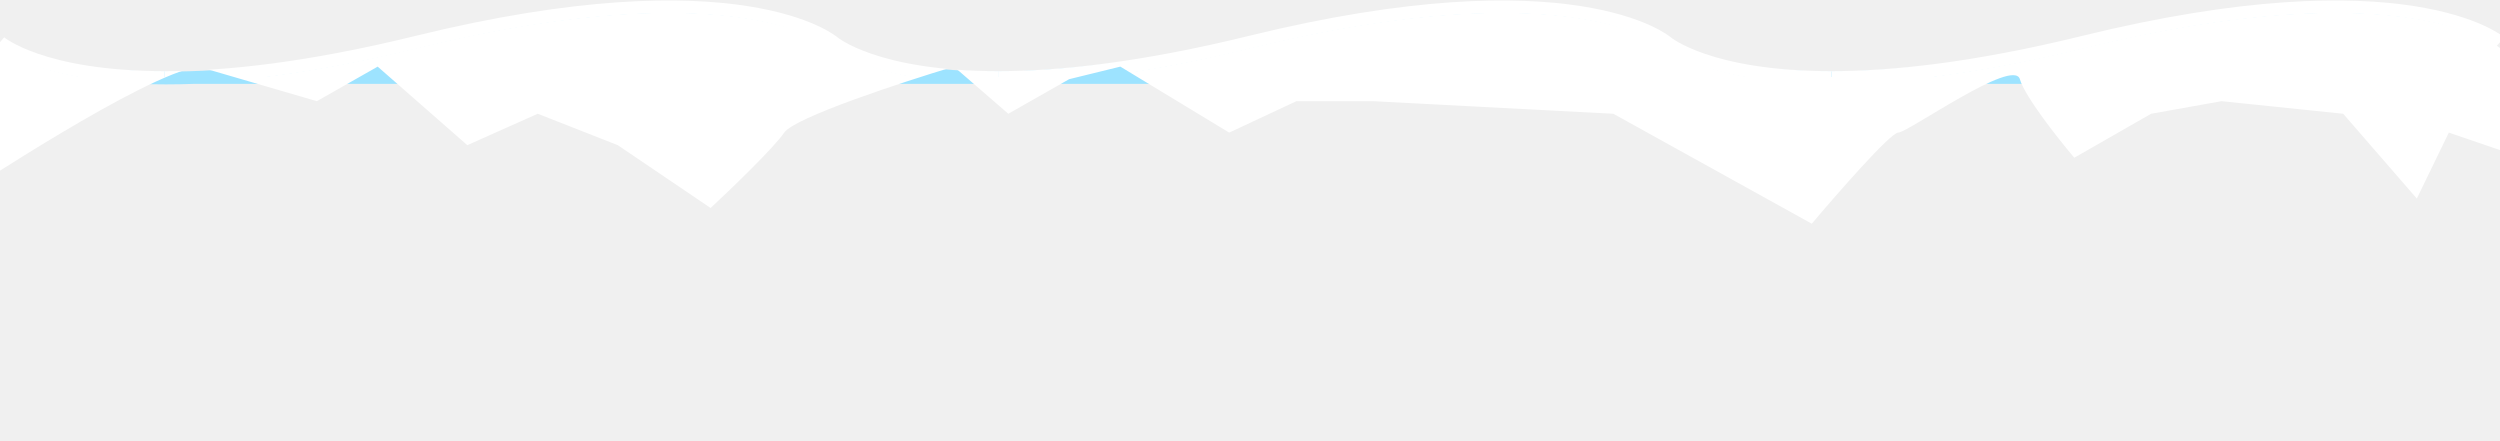
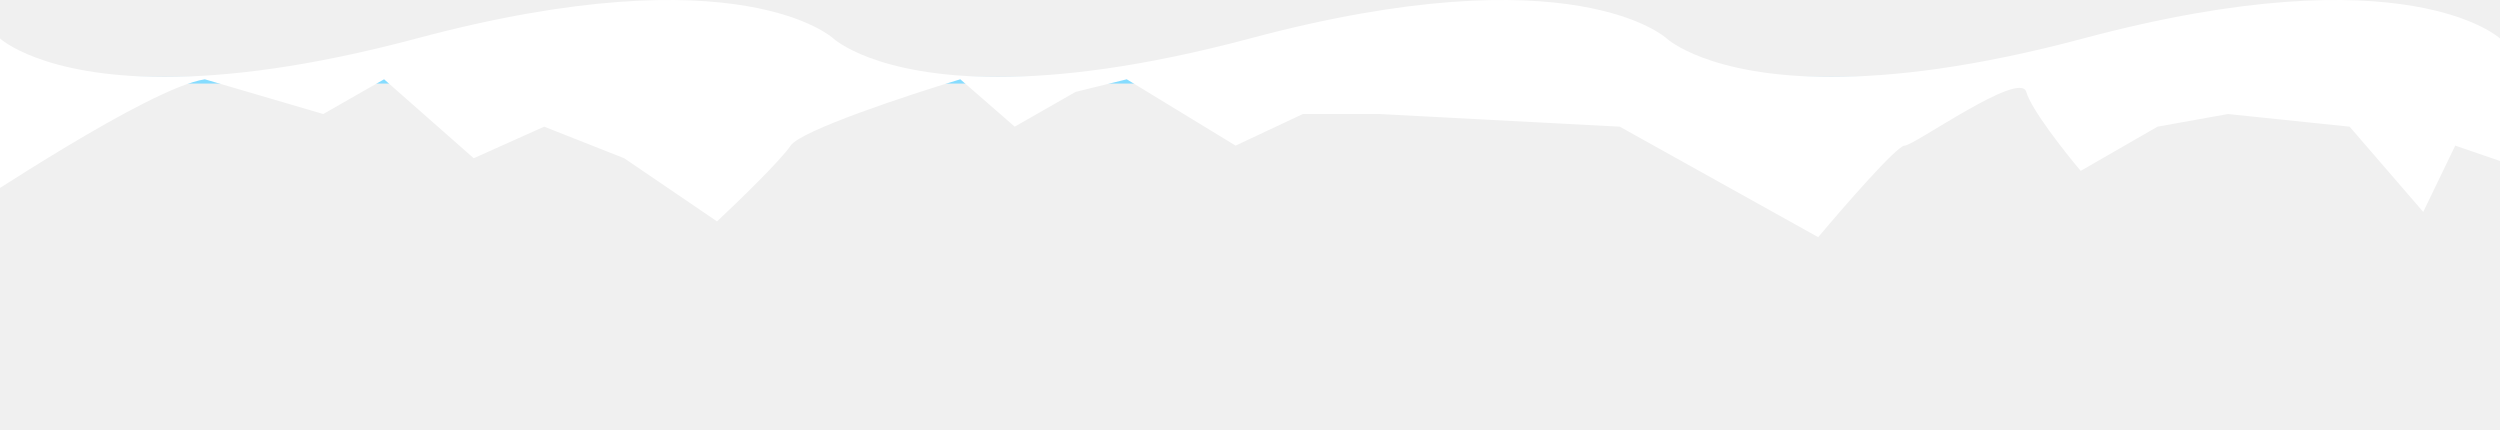
- <svg xmlns="http://www.w3.org/2000/svg" width="392" height="69" viewBox="1 0 390 69" preserveAspectRatio="none" fill="none">
-   <path fill-rule="evenodd" clip-rule="evenodd" d="M261.554 6.365C261.554 6.365 261.554 6.365 261.486 6.453L260.939 7.152C261.549 6.372 261.553 6.365 261.552 6.364L261.551 6.363L261.551 6.363L261.551 6.362L261.55 6.362L261.545 6.358L261.53 6.347C261.518 6.338 261.503 6.326 261.484 6.312C261.445 6.284 261.392 6.246 261.323 6.2C261.185 6.106 260.984 5.977 260.715 5.82C260.177 5.507 259.368 5.085 258.246 4.622C256.002 3.696 252.509 2.604 247.434 1.88C237.286 0.431 220.811 0.447 195.321 6.177C178.667 9.919 165.939 11.197 156.378 11.23C147.061 11.197 140.864 9.956 137.014 8.738C135.064 8.121 133.714 7.509 132.865 7.061C132.441 6.838 132.141 6.655 131.953 6.533C131.859 6.472 131.794 6.426 131.754 6.397L131.733 6.382L131.715 6.369L131.713 6.367C131.713 6.367 131.713 6.367 131.644 6.455L131.102 7.143C131.707 6.376 131.712 6.367 131.712 6.366L131.71 6.365L131.71 6.365L131.71 6.365L131.709 6.364L131.704 6.36L131.689 6.349L131.669 6.333L131.643 6.314C131.605 6.286 131.552 6.248 131.483 6.202C131.346 6.108 131.146 5.978 130.879 5.822C130.345 5.508 129.542 5.087 128.428 4.623C126.2 3.696 122.733 2.605 117.695 1.88C107.623 0.431 91.272 0.447 65.976 6.177C49.231 9.968 36.486 11.23 26.959 11.23L26.959 13.153L26.959 13.23C28.302 13.23 29.706 13.206 31.173 13.153H152.727C153.774 13.194 154.865 13.22 156.001 13.228V13.23C156.126 13.23 156.252 13.23 156.378 13.23C156.503 13.23 156.628 13.23 156.753 13.23V13.228C157.876 13.22 159.04 13.196 160.247 13.153H282.737C283.949 13.201 285.218 13.227 286.547 13.23V13.23C286.59 13.23 286.633 13.23 286.675 13.23C286.715 13.23 286.755 13.23 286.795 13.23V13.23C288.059 13.227 289.376 13.203 290.749 13.153H390.382V8.076C390.382 8.076 390.232 7.956 389.907 7.754C389.997 7.64 390.144 7.454 390.382 7.153C391.003 6.368 391.002 6.368 391.001 6.367L390.999 6.365L390.994 6.361L390.979 6.35C390.967 6.341 390.952 6.329 390.933 6.315C390.895 6.287 390.842 6.249 390.773 6.202C390.636 6.108 390.437 5.979 390.171 5.822C389.638 5.509 388.837 5.087 387.726 4.624C385.504 3.697 382.047 2.605 377.023 1.88C366.979 0.431 350.675 0.447 325.45 6.178C308.829 9.952 296.161 11.219 286.675 11.23C277.141 11.22 270.815 9.967 266.899 8.738C264.933 8.12 263.573 7.508 262.716 7.06C262.288 6.836 261.986 6.653 261.797 6.531C261.702 6.47 261.635 6.424 261.596 6.395C261.583 6.386 261.573 6.379 261.566 6.374L261.556 6.366L261.554 6.365ZM0.422 8.432C0.421 8.431 0.421 8.431 0.999 7.615C1.578 6.8 1.578 6.799 1.577 6.799L1.576 6.798L1.575 6.797L1.579 6.8C1.586 6.805 1.599 6.814 1.619 6.827C1.659 6.853 1.726 6.895 1.822 6.95C2.012 7.062 2.317 7.229 2.748 7.433C3.61 7.841 4.979 8.399 6.957 8.961C10.914 10.086 17.31 11.231 26.958 11.231V13.154V13.231C25.465 13.231 24.046 13.204 22.699 13.154H0.999V8.784C0.931 8.745 0.868 8.71 0.812 8.677C0.692 8.606 0.6 8.549 0.535 8.507C0.503 8.486 0.477 8.469 0.458 8.457L0.435 8.44L0.426 8.435L0.423 8.433L0.422 8.432Z" fill="#9DE3FF" />
-   <mask id="mask0_2458_26370" style="mask-type:alpha" maskUnits="userSpaceOnUse" x="0" y="0" width="392" height="69">
-     <path fill-rule="evenodd" clip-rule="evenodd" d="M273.74 12.077H301.977C308.89 11.232 316.857 9.792 326.001 7.537C376.501 -4.922 391.001 7.537 391.001 7.537V13.076H391V68.077H1V12.077H1V7.537C1 7.537 4.423 10.481 13.74 12.077H41.976C48.889 11.232 56.856 9.792 66 7.537C116.5 -4.922 131 7.537 131 7.537C131 7.537 134.423 10.481 143.74 12.077H171.976C178.889 11.232 186.856 9.792 196 7.537C246.5 -4.922 261 7.537 261 7.537C261 7.537 264.423 10.481 273.74 12.077Z" fill="#85DCFF" />
-     <path d="M0.999 6.614C0.999 6.614 7.439 12.154 26.699 12.154" stroke="#9DE3FF" stroke-width="2" />
-     <path d="M26.699 12.154C36.329 12.154 49.169 10.764 65.999 6.614C116.499 -5.845 130.999 6.614 130.999 6.614C130.999 6.614 137.439 12.154 156.699 12.154" stroke="#9DE3FF" stroke-width="2" />
-     <path d="M156.699 12.154C166.329 12.154 179.169 10.764 195.999 6.614C246.499 -5.845 260.999 6.614 260.999 6.614C260.999 6.614 267.439 12.154 286.699 12.154" stroke="#9DE3FF" stroke-width="2" />
-     <path d="M286.7 12.154C296.33 12.154 309.17 10.764 326 6.614C376.5 -5.845 391 6.614 391 6.614" stroke="#9DE3FF" stroke-width="2" />
+ <svg xmlns="http://www.w3.org/2000/svg" width="390" height="67" viewBox="0 0 390 67" preserveAspectRatio="none" fill="none">
+   <rect y="12" width="390" height="1" fill="#85DCFF" />
+   <path d="M0 6.999V13H25.7C6.44 13 0 6.999 0 6.999Z" fill="#85DCFF" />
+   <path d="M25.699 13H155.699C136.439 13 129.999 6.999 129.999 6.999C129.999 6.999 115.499 -6.499 64.999 6.999C48.169 11.495 35.329 13 25.699 13Z" fill="#85DCFF" />
+   <path d="M155.699 13H285.699C266.439 13 259.999 6.999 259.999 6.999C259.999 6.999 245.499 -6.499 194.999 6.999C178.169 11.495 165.329 13 155.699 13Z" fill="#85DCFF" />
+   <path d="M285.699 13H389.999V6.999C389.999 6.999 375.499 -6.499 324.999 6.999C308.169 11.495 295.329 13 285.699 13Z" fill="#85DCFF" />
+   <mask id="mask0_2462_27620" style="mask-type:alpha" maskUnits="userSpaceOnUse" x="0" y="0" width="390" height="67">
+     <path fill-rule="evenodd" clip-rule="evenodd" d="M129.999 5.999C129.999 5.999 136.439 12 155.699 12C165.329 12 178.169 10.495 194.999 5.999C245.499 -7.499 259.999 5.999 259.999 5.999C259.999 5.999 266.439 12 285.699 12H285.7C295.33 12 308.17 10.495 325 5.999C375.5 -7.499 390 5.999 390 5.999V12V67H0V12L-0.001 12V5.999C-0.001 5.999 6.414 11.976 25.585 12H25.699C35.329 12 48.169 10.495 64.999 5.999C115.499 -7.499 129.999 5.999 129.999 5.999Z" fill="#85DCFF" />
  </mask>
-   <g mask="url(#mask0_2458_26370)">
-     <path d="M31.953 10.447C23.297 11.76 -4.002 30.055 -6 31.238V-55.262C2.822 -61.994 21.266 -52.898 24.462 -55.262C28.457 -58.218 89.382 -53.292 95.374 -55.262C101.367 -57.233 222.716 -52.307 227.211 -52.307C230.806 -52.307 341.902 -62.651 397 -55.262L394.503 24.732L383.017 20.791L378.024 31.136L366.538 17.836L347.561 15.865L336.575 17.836L324.59 24.732C322.093 21.776 316.899 15.176 316.1 12.417C315.102 8.969 298.622 20.791 297.124 20.791C295.925 20.791 287.636 30.315 283.641 35.077L252.679 17.836L215.226 15.865H203.24L192.753 20.791L175.774 10.447L167.784 12.417L158.296 17.836L149.807 10.447C141.65 12.91 124.938 18.427 123.34 20.791C121.742 23.156 115.017 29.658 111.854 32.614L97.372 22.762L84.887 17.836L73.901 22.762L59.918 10.447L50.43 15.865L31.953 10.447Z" fill="white" />
+   <g mask="url(#mask0_2462_27620)">
+     <path d="M31.953 12.37C23.297 13.684 -4.002 31.979 -6 33.161V-53.339C2.822 -60.071 21.266 -50.975 24.462 -53.339C28.457 -56.295 89.382 -51.369 95.374 -53.339C101.367 -55.309 222.716 -50.384 227.211 -50.384C230.806 -50.384 341.902 -60.728 397 -53.339L394.503 26.655L383.017 22.715L378.024 33.059L366.538 19.759L347.561 17.788L336.575 19.759L324.59 26.655C322.093 23.7 316.899 17.099 316.1 14.34C315.102 10.892 298.622 22.715 297.124 22.715C295.925 22.715 287.636 32.238 283.641 37L252.679 19.759L215.226 17.788H203.24L192.753 22.715L175.774 12.37L167.784 14.34L158.296 19.759L149.807 12.37C141.65 14.833 124.938 20.35 123.34 22.715C121.742 25.079 115.017 31.581 111.854 34.537L97.372 24.685L84.887 19.759L73.901 24.685L59.918 12.37L50.43 17.788L31.953 12.37Z" fill="white" />
  </g>
</svg>
